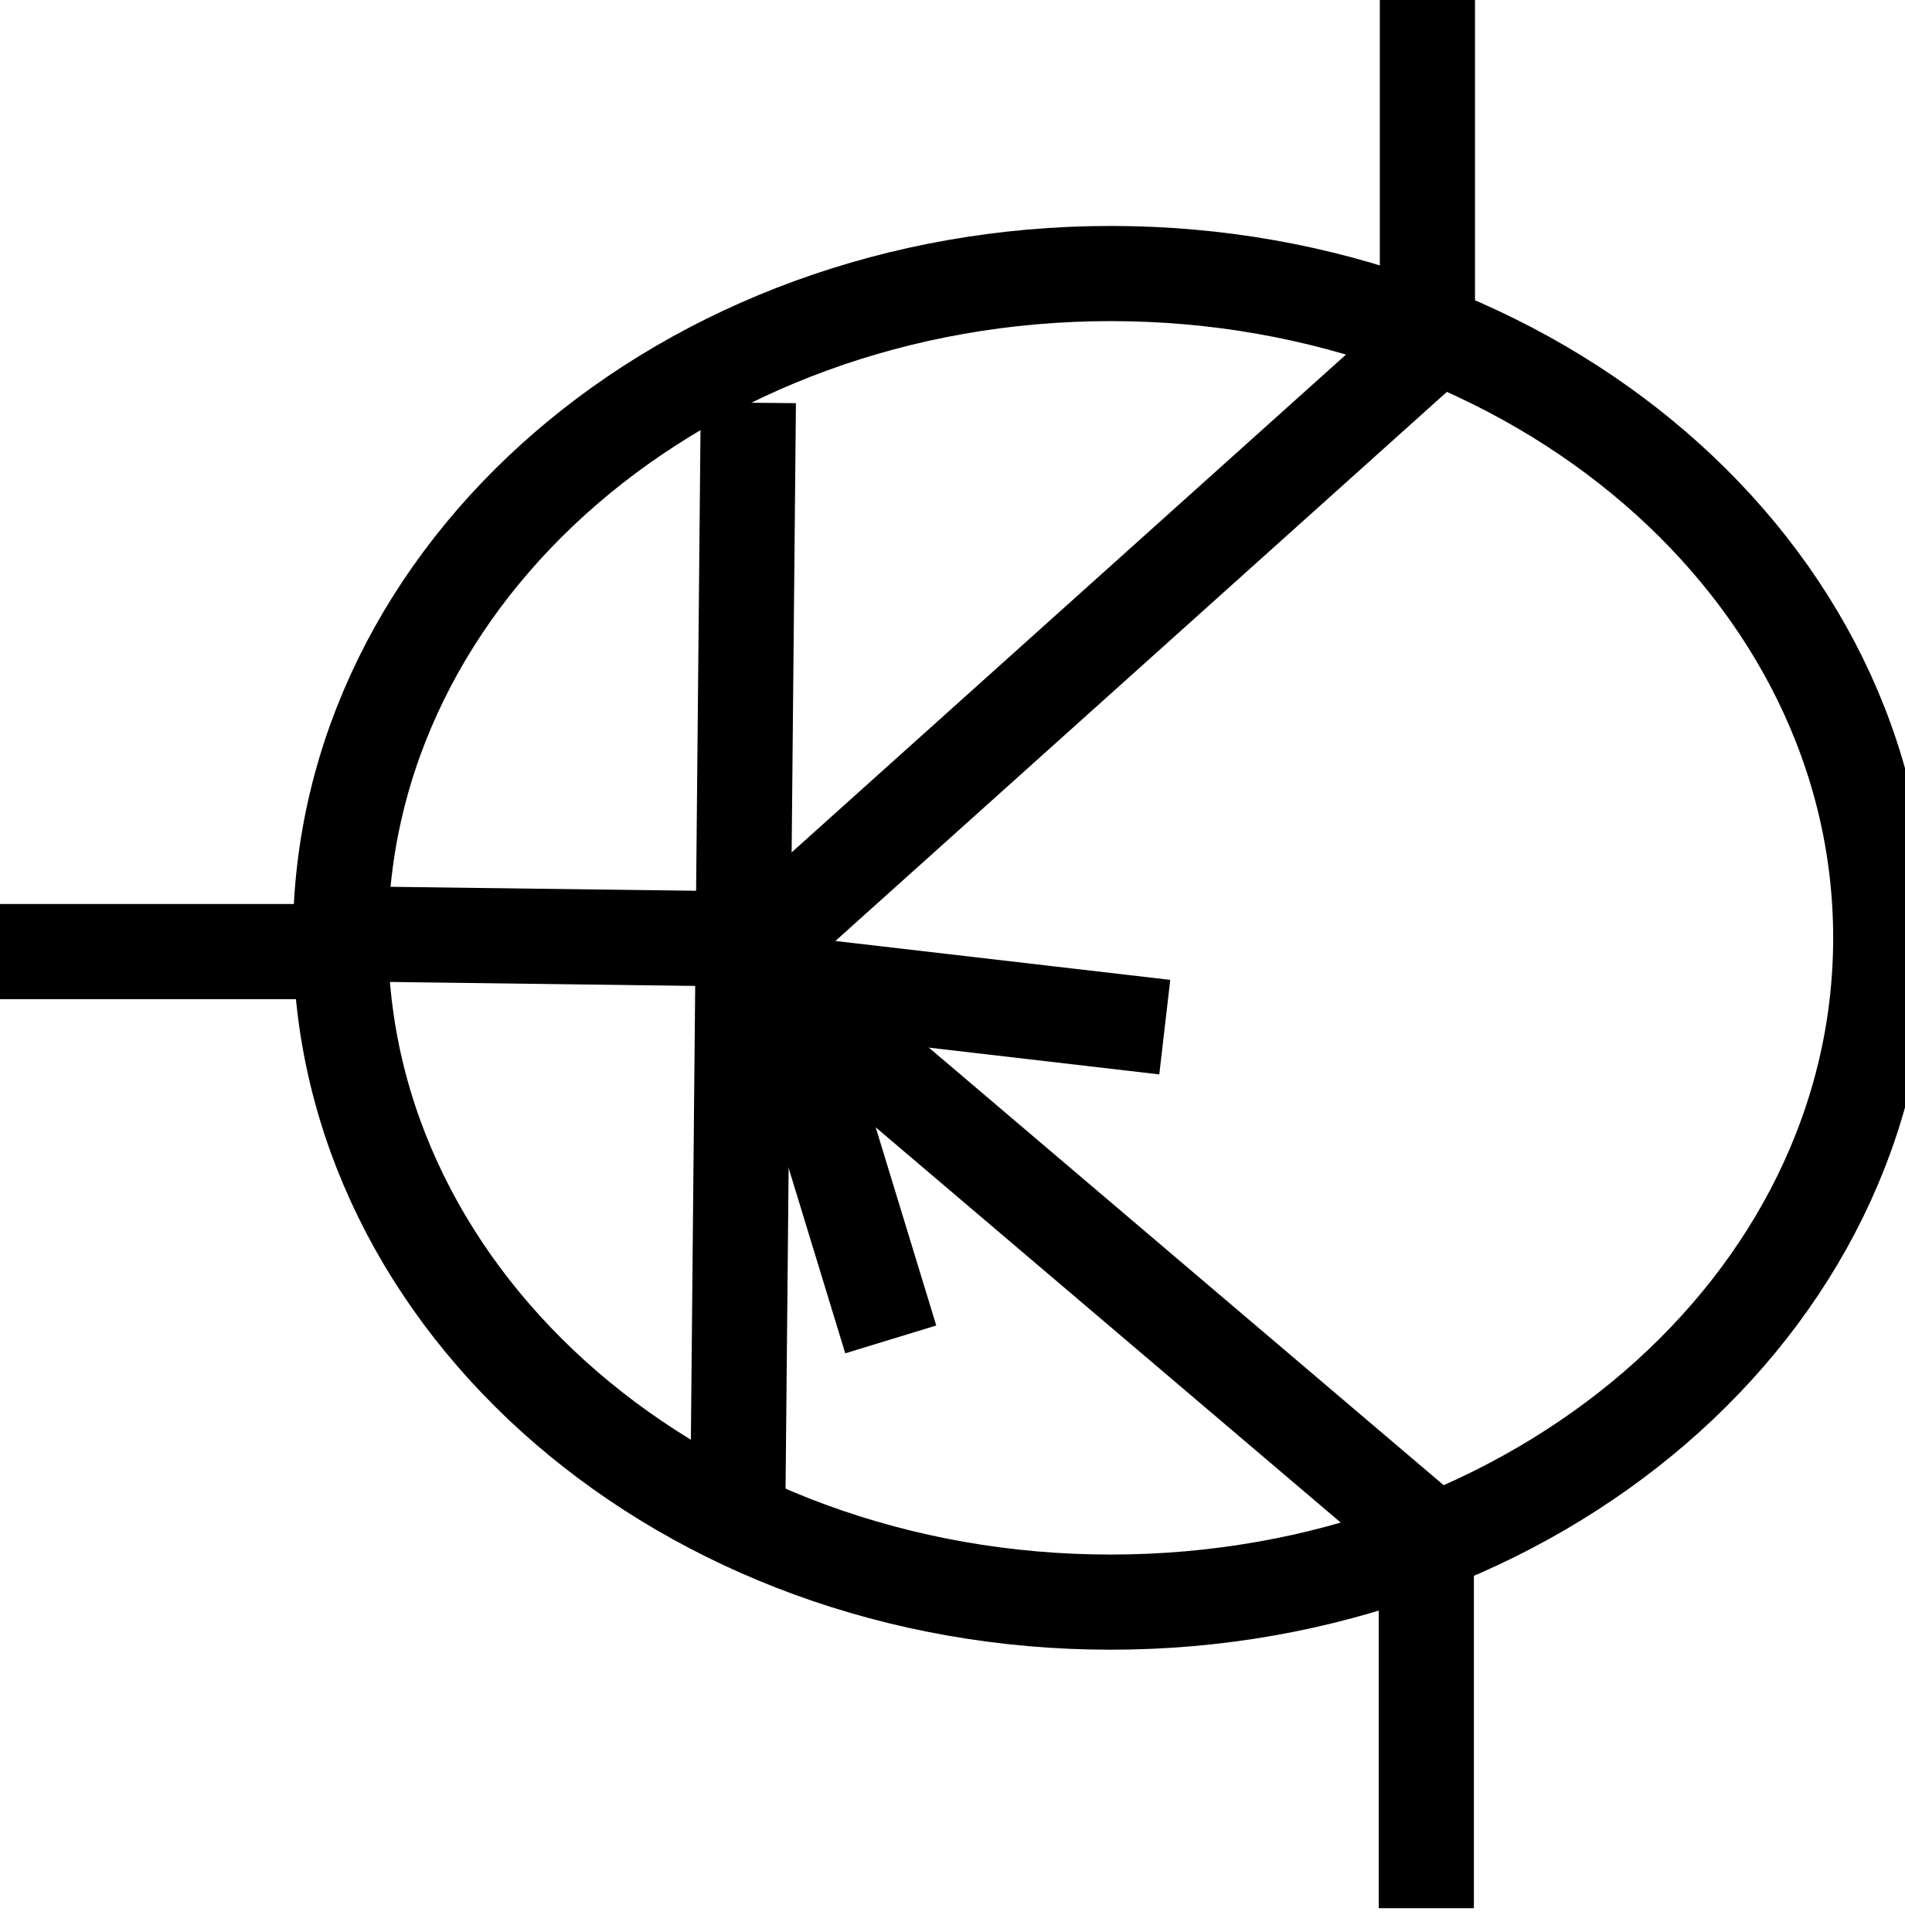
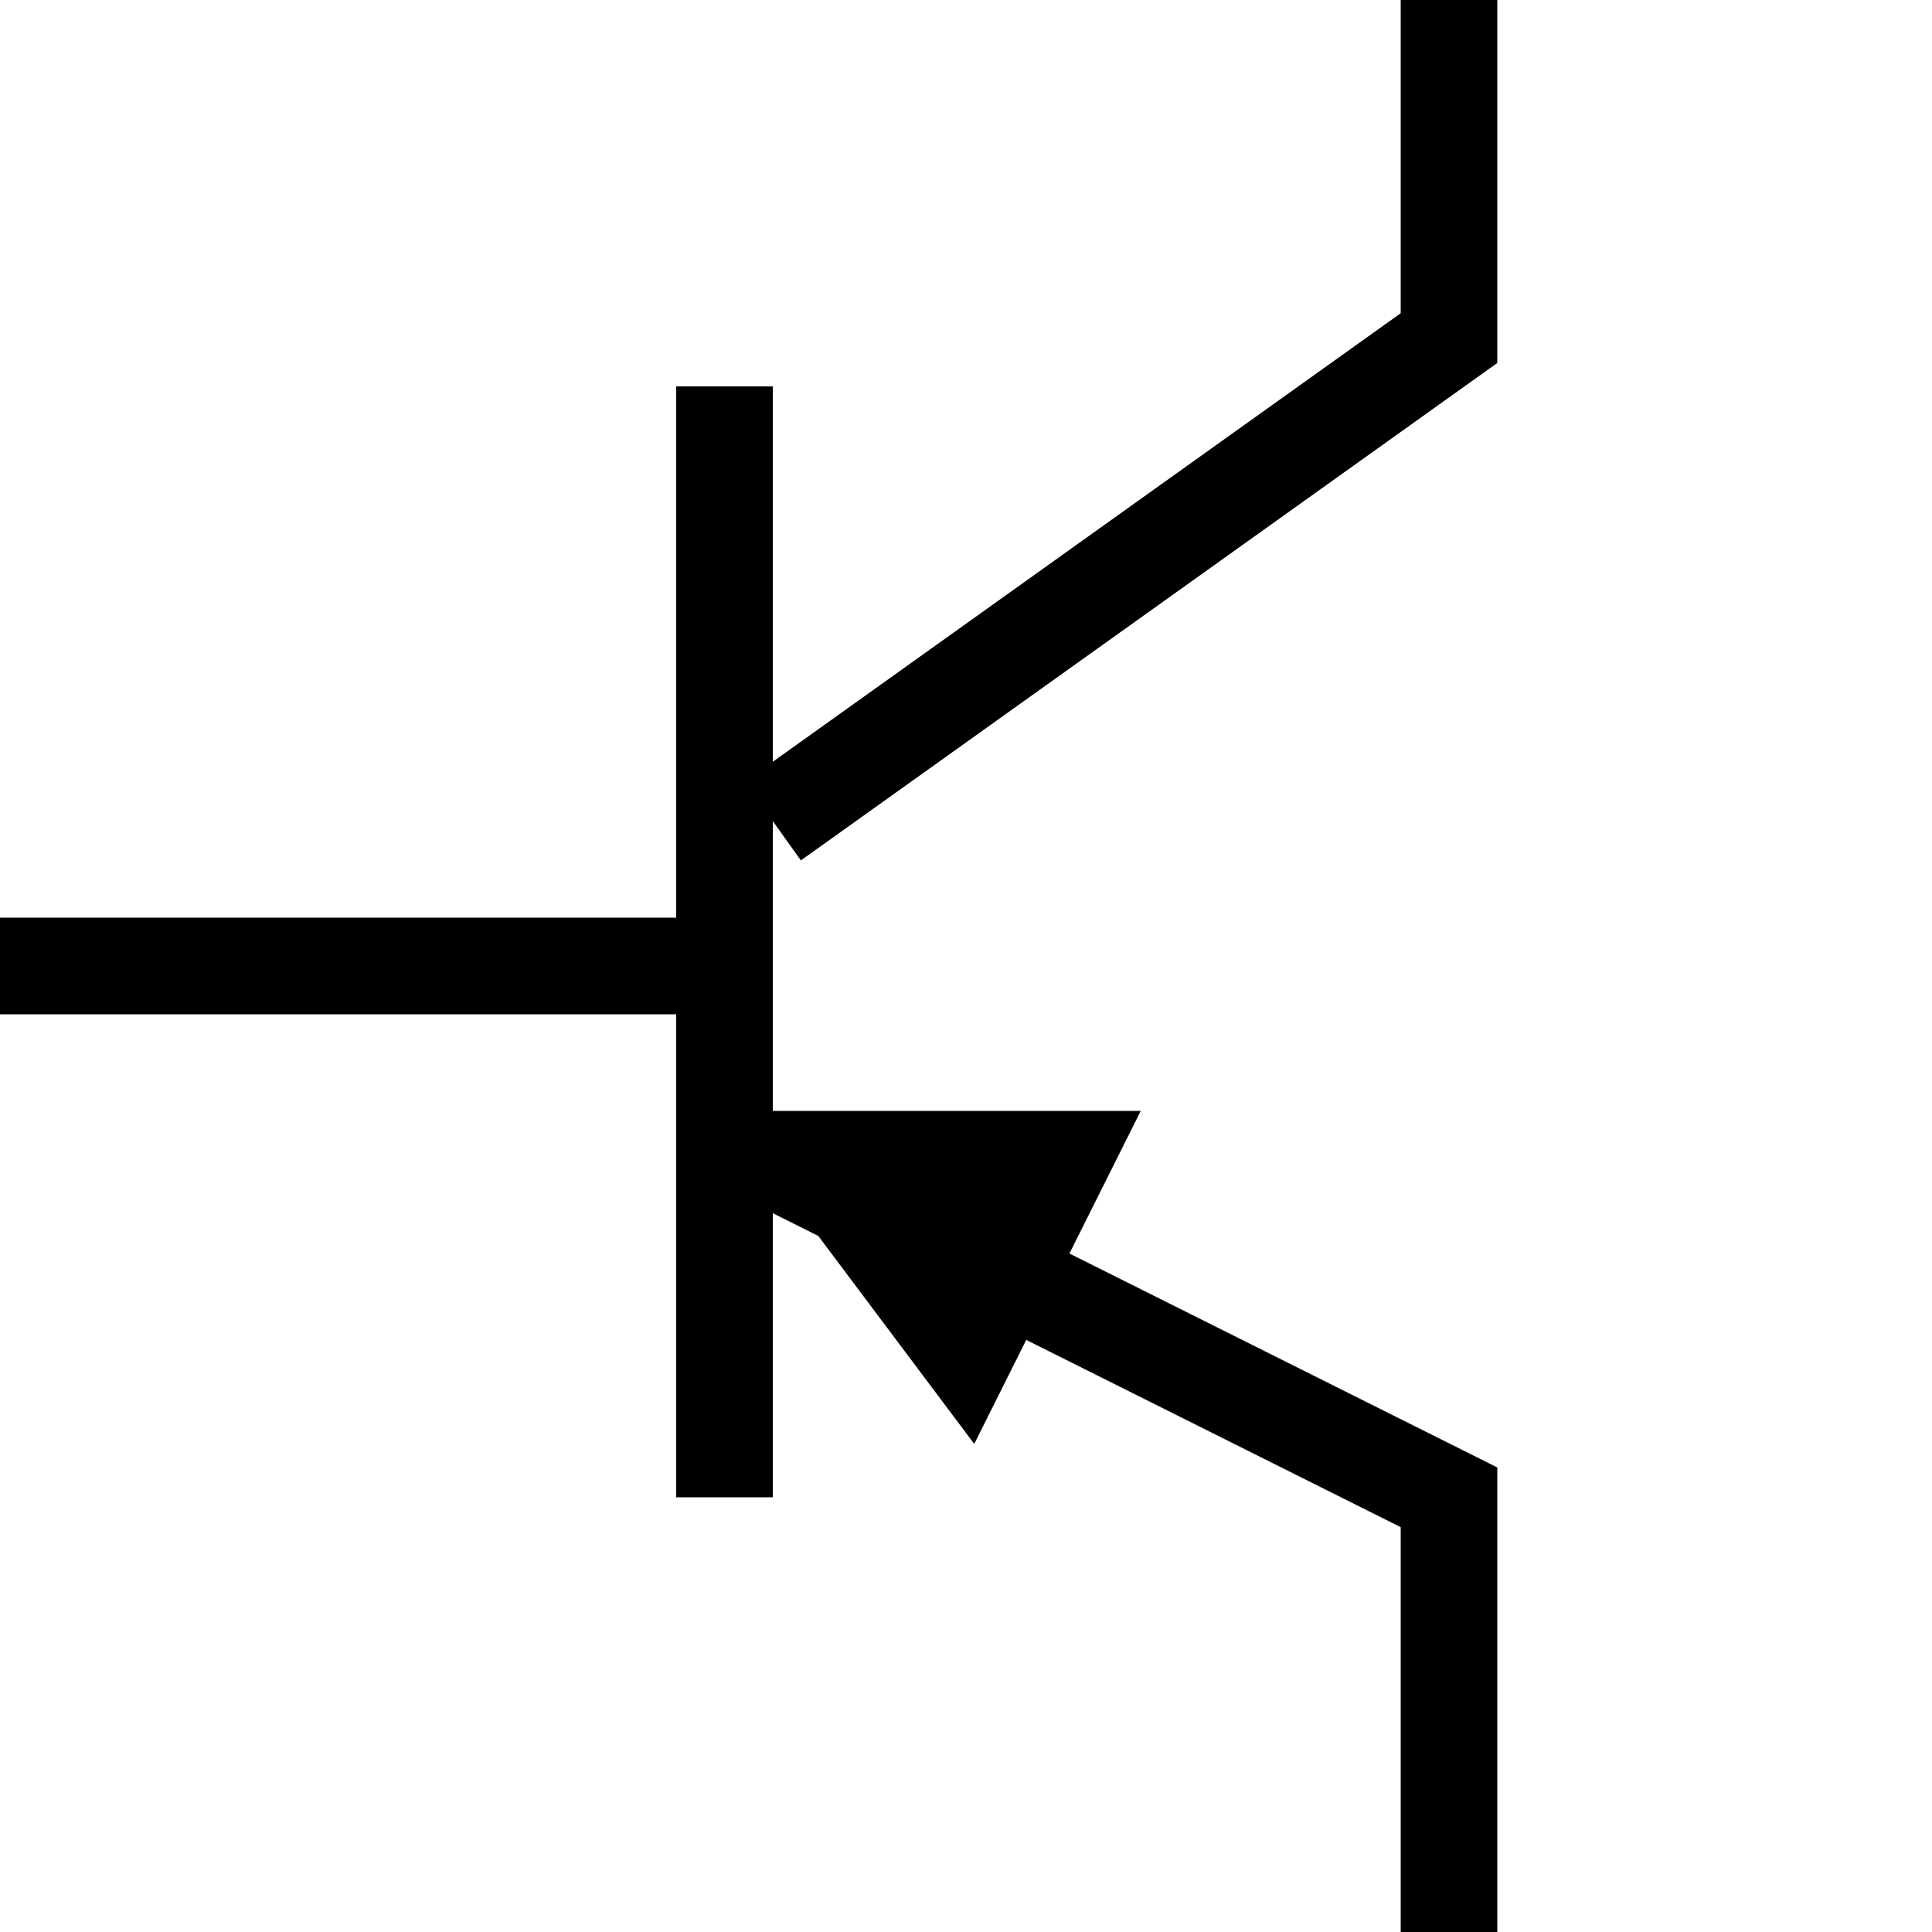
- <svg xmlns="http://www.w3.org/2000/svg" version="1.0" width="40.028" height="40.606">
-   <defs>
- </defs>
-   <g connects="0,20;30,0;30,40" stroke="black" stroke-width="2px" id="Q" flippable="true">
-     <path d="M 39.528,19.711 C 39.528,27.422 32.282,33.673 23.343,33.673 C 14.403,33.673 7.157,27.422 7.157,19.711 C 7.157,12 14.403,5.749 23.343,5.749 C 32.282,5.749 39.528,12 39.528,19.711 L 39.528,19.711 z" id="path2170" fill="none" />
-     <path d="M 15.508,31.531 L 15.728,8.464" id="path2178" />
-     <path d="M 6.758,19.62 L 15.287,19.731 L 30.047,32.277" id="path2180" fill="none" />
-     <path d="M 16.112,19.731 L 30.728,6.606" id="path2182" />
-     <path d="M 18.721,28.151 L 16.43,20.653 L 24.48,21.588" id="path2184" fill="none" />
-     <path d="M 30,6.501 L 30,0" id="path2186" />
-     <path d="M 29.977,32.248 L 29.977,40.106" id="path2188" />
-     <path d="M 0,20 L 7.526,20" id="path4105" />
+ <svg xmlns="http://www.w3.org/2000/svg" id="svg2" height="40" width="40">
+   <g id="Q" stroke="#000" stroke-width="2px" flippable="true" connects="0,20;30,0;30,40">
+     <rect width="40" height="40" x="0" y="0" id="rect2162" visibility="hidden" />
+     <path id="path2178" d="M15,31l0-23" />
+     <path id="path2829" fill="none" d="M30,0,30,7,16,17" />
+     <path id="path2831" fill="none" d="m30,40,0-9-14-7" />
+     <path id="path3613" d="m20,28,2-4-5,0,3,4z" />
+     <path id="path3615" d="m0,20,15,0" />
  </g>
</svg>
